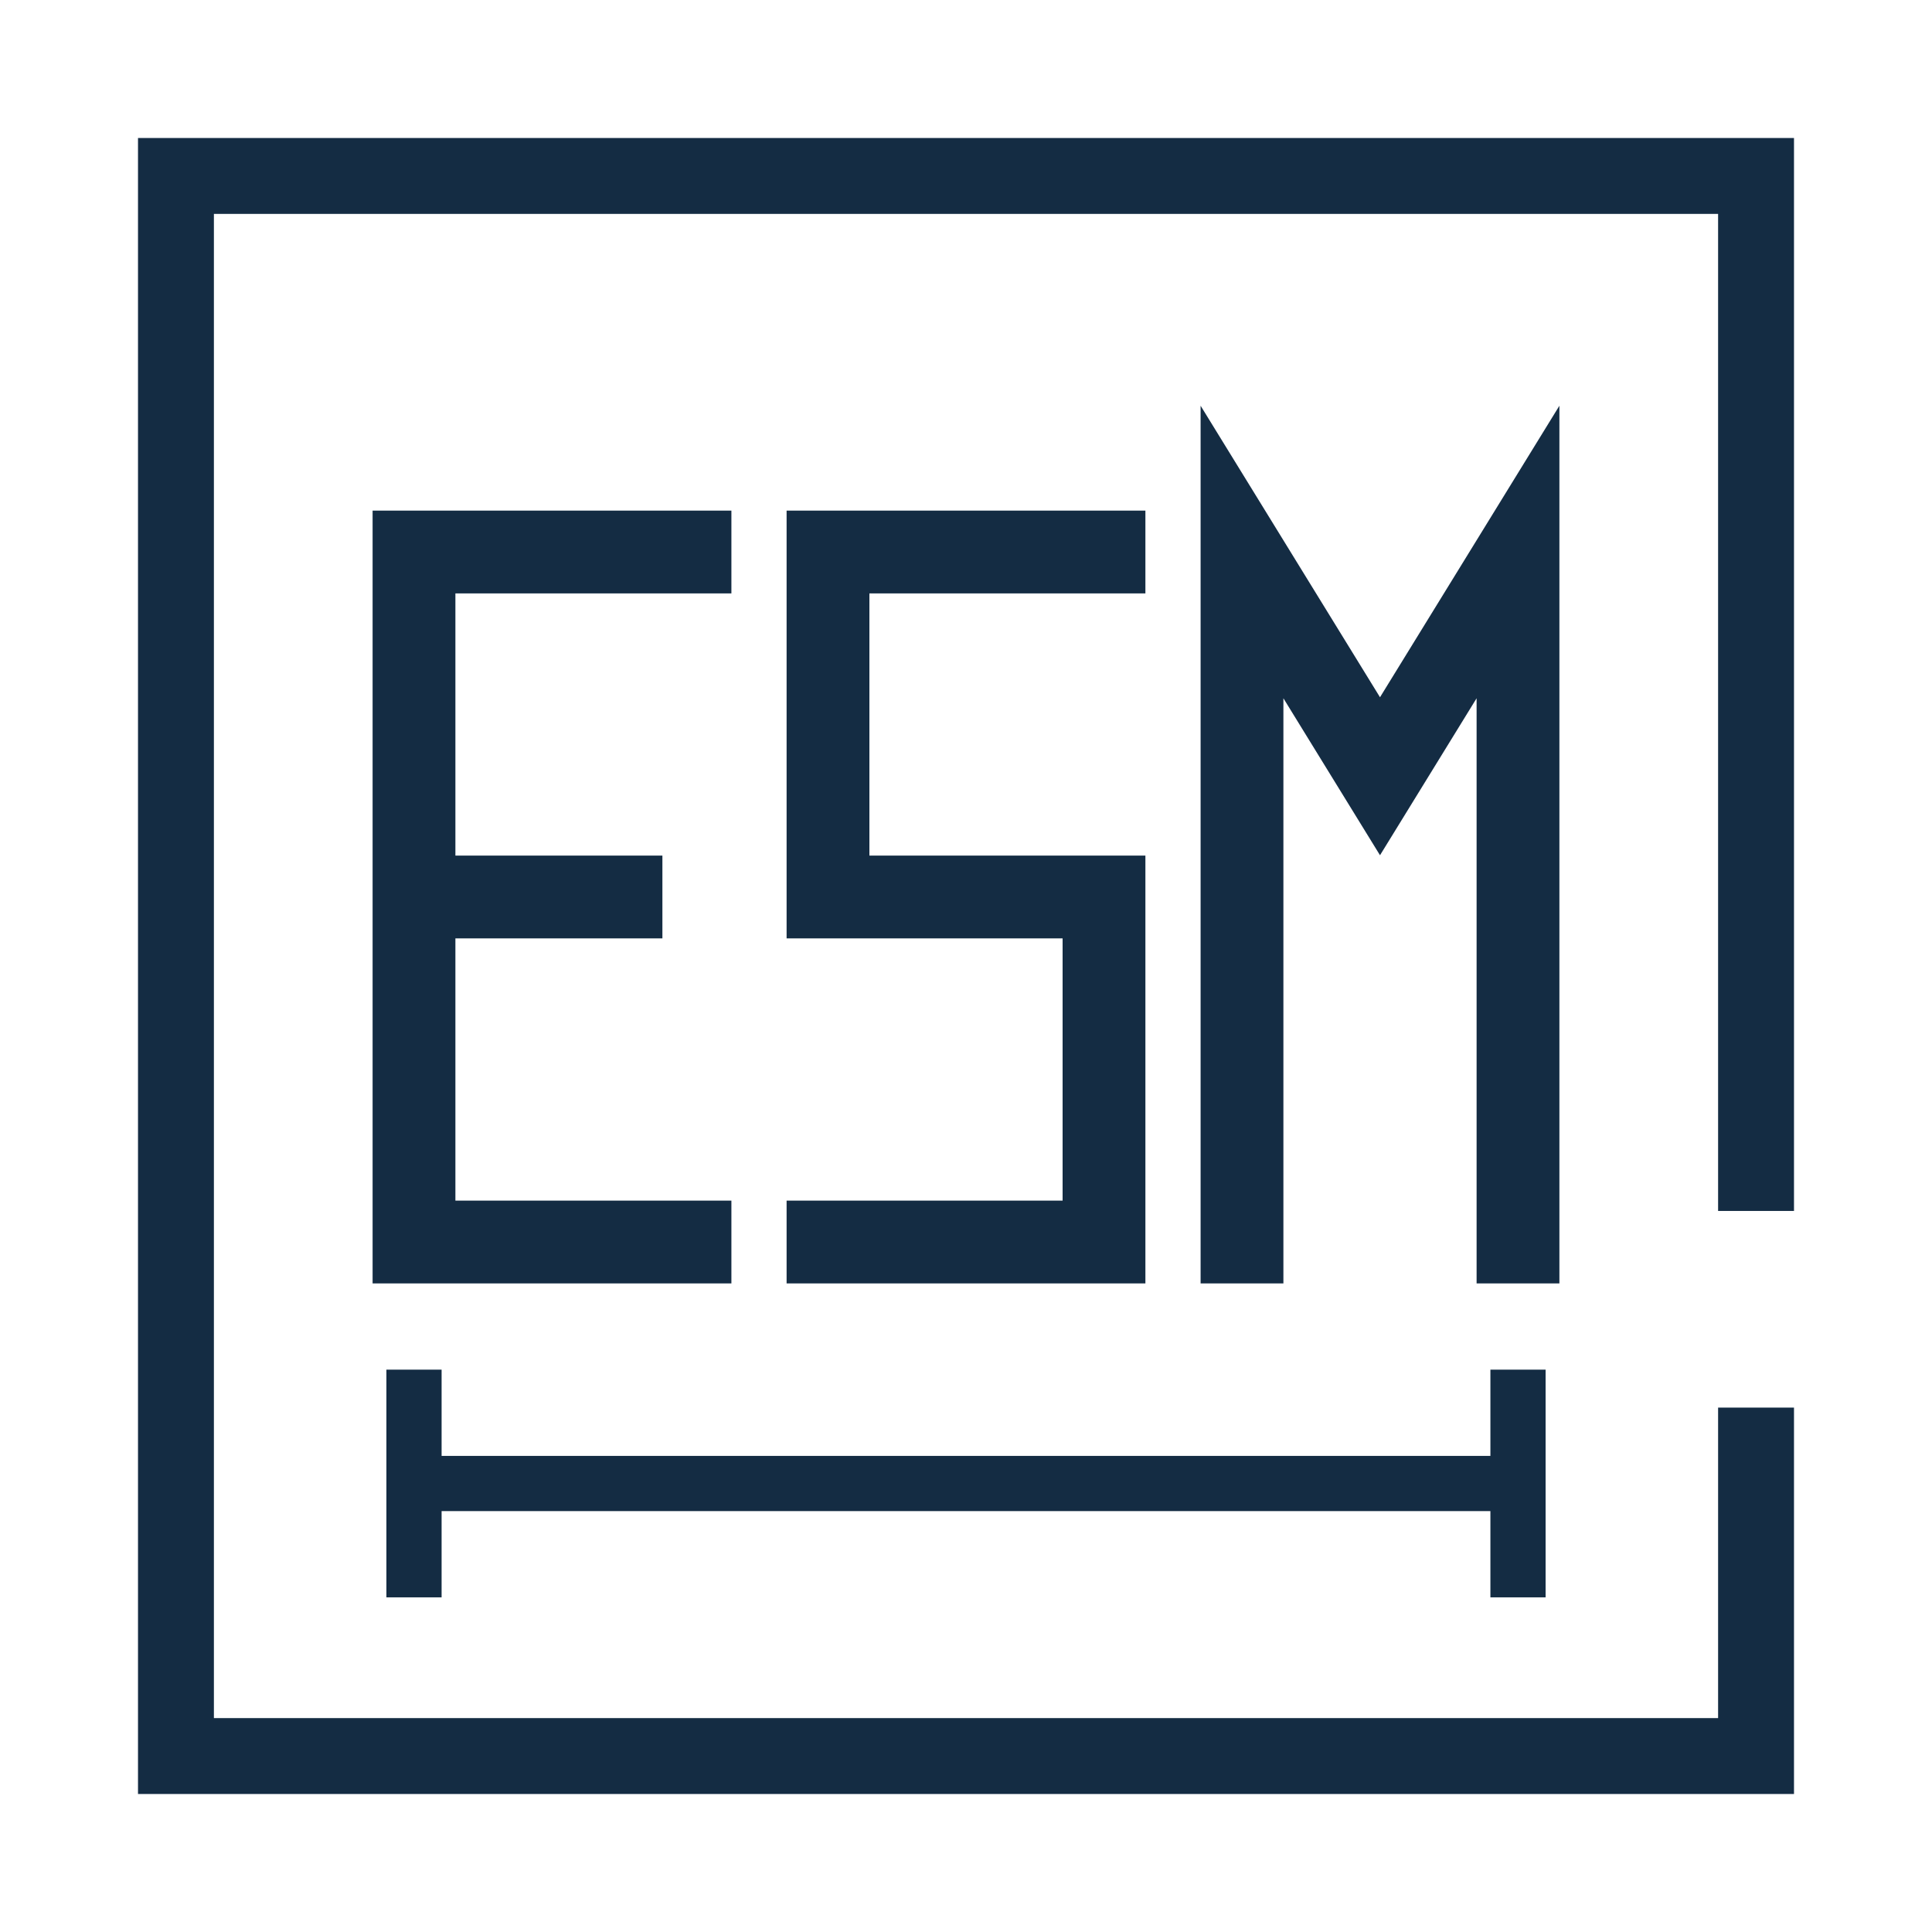
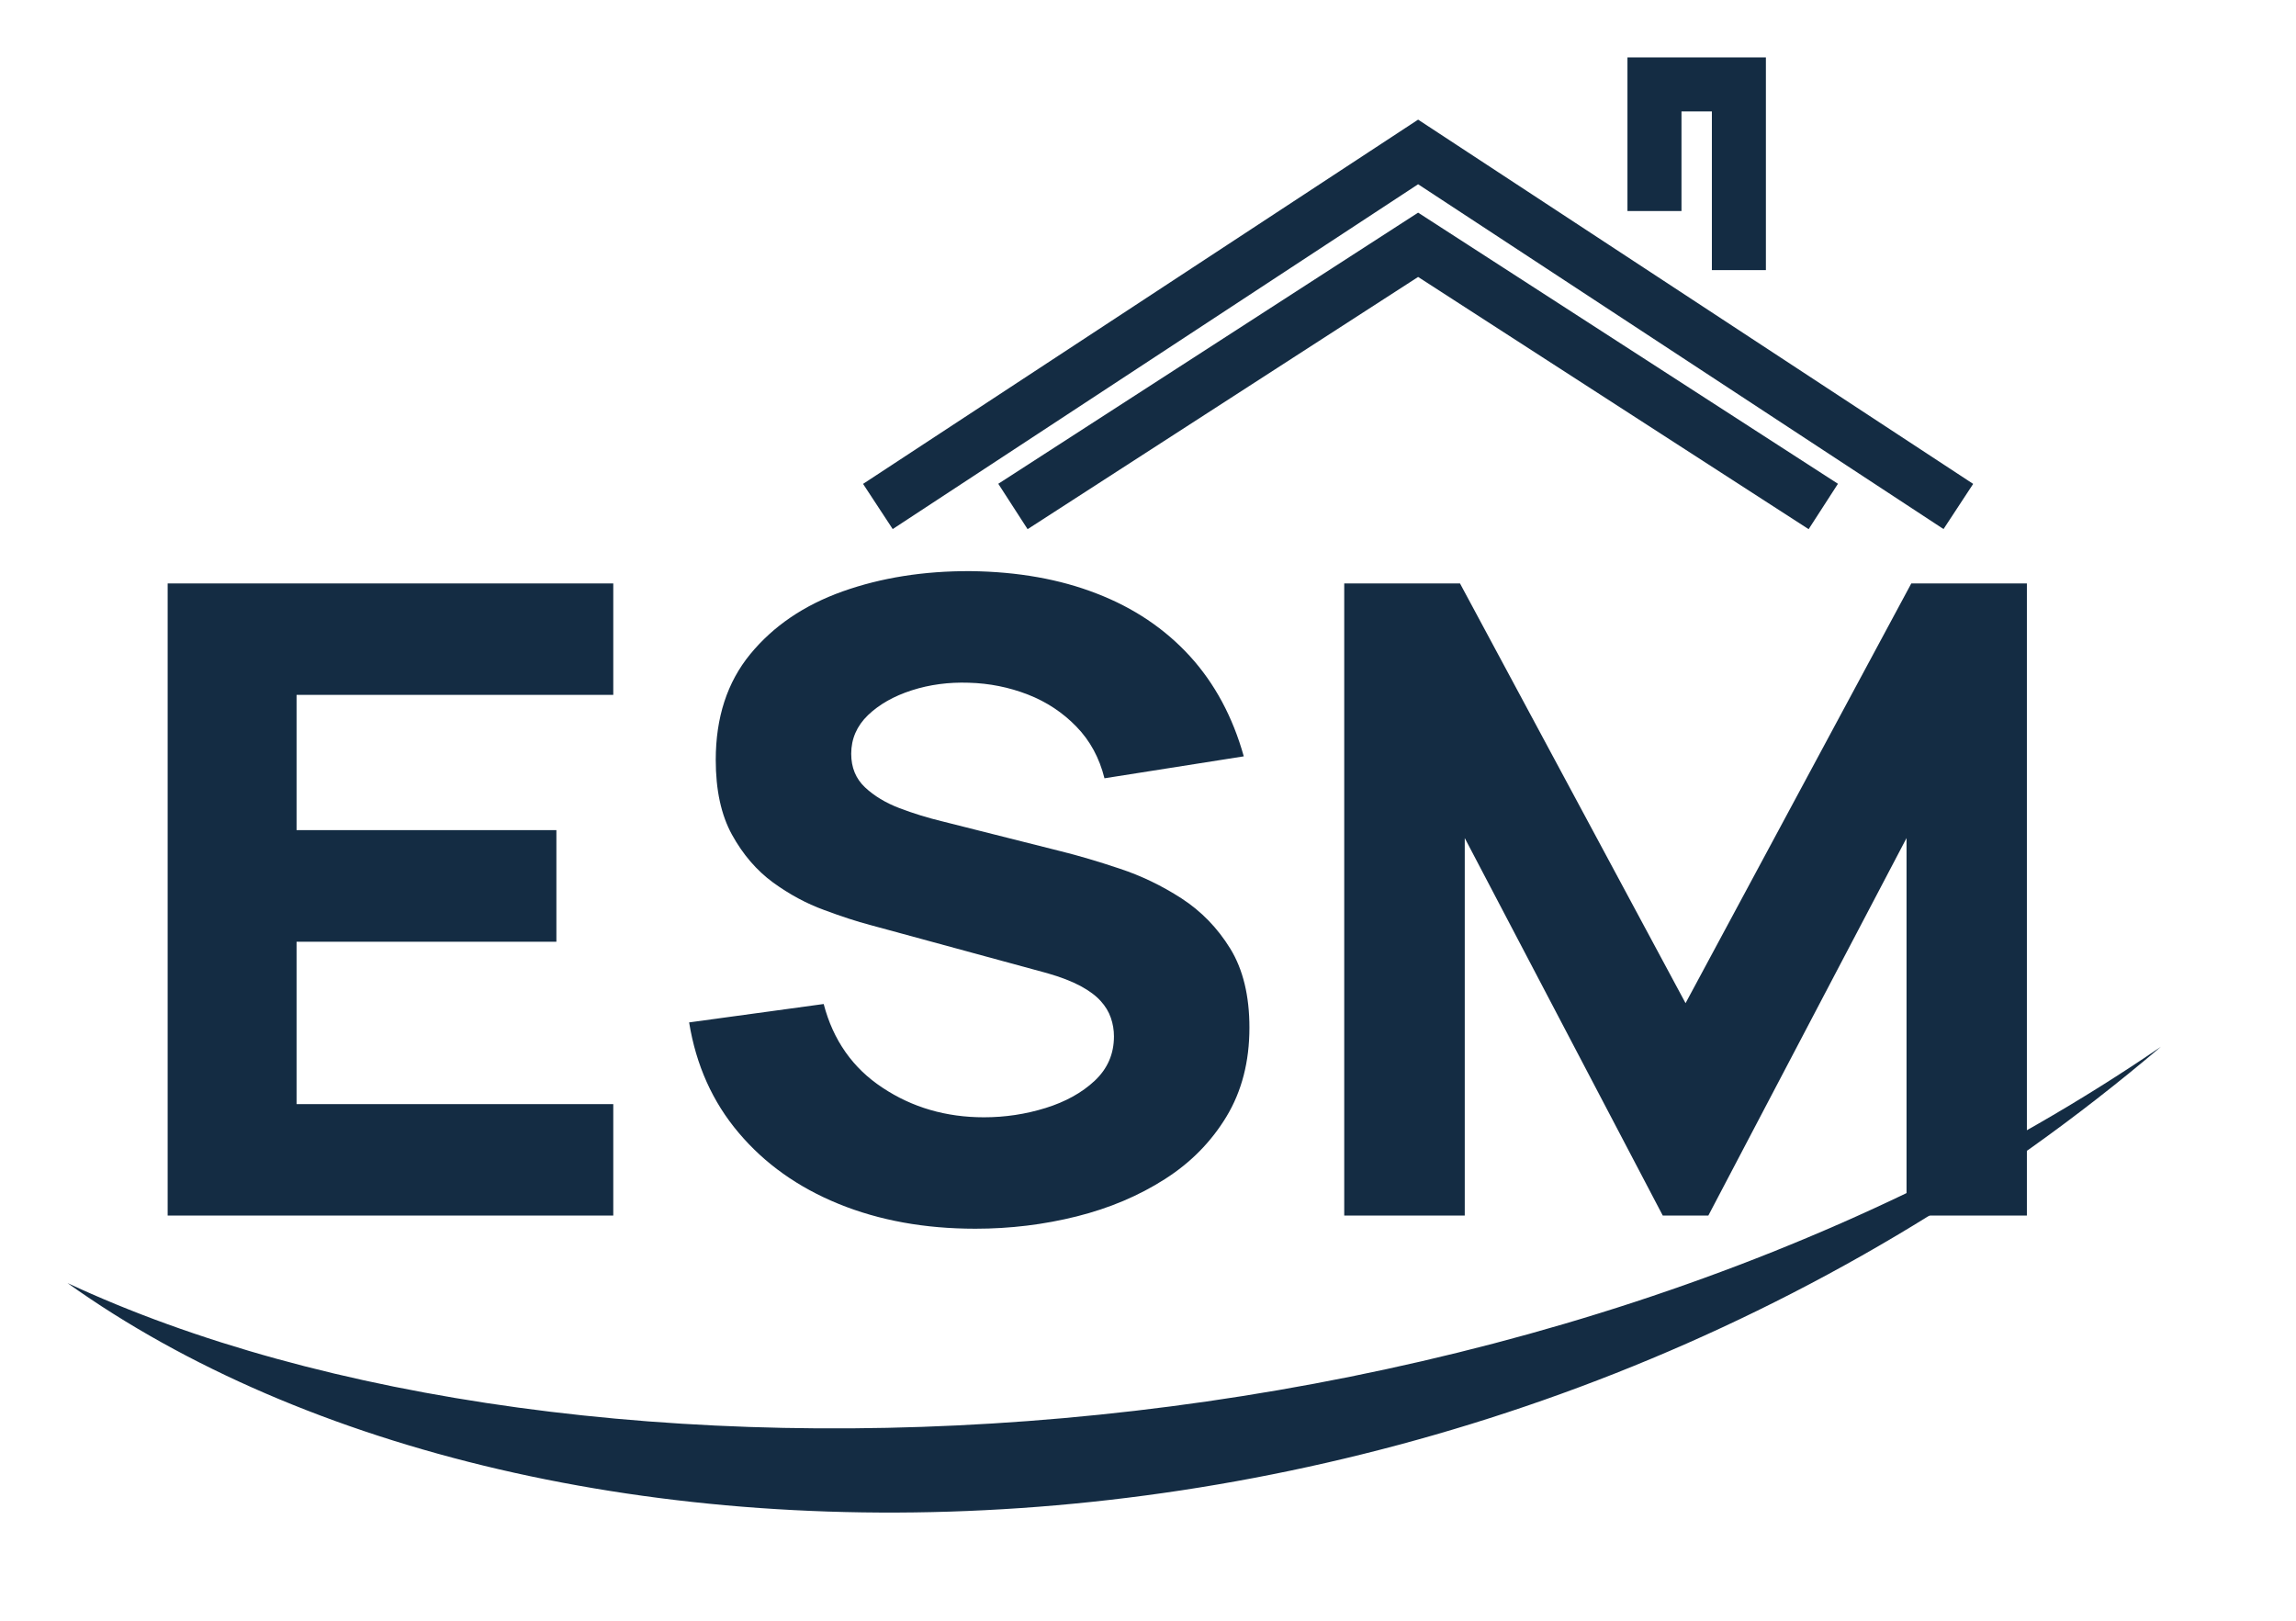
- <svg xmlns="http://www.w3.org/2000/svg" width="56" height="56" viewBox="0 0 56 56" role="img" aria-label="ESM">
-   <g transform="translate(4 4) scale(1)" fill="none" stroke-linecap="square">
-     <path d="M46.9 30V1.1H1.1v45.8h45.8v-9" stroke="#142C43" stroke-width="2.2" />
-     <path d="M16 12H8v20h8M8 22h6M28 12h-8v10h8v10h-8M32 32V12l4 6.5 4-6.5v20" stroke="#142C43" stroke-width="2.4" />
-     <path d="M8 39h32M8 36.5v5M40 36.5v5" stroke="#142C43" stroke-width="1.6" />
+ <svg xmlns="http://www.w3.org/2000/svg" width="136" height="96" viewBox="0 0 136 96" role="img" aria-label="ESM">
+   <g transform="translate(2 2) scale(1)">
+     <defs>
+       <linearGradient id="s-navy" x1="0" x2="1">
+         <stop offset="0" stop-color="#142C43" />
+         <stop offset="0.5" stop-color="#142C43" />
+         <stop offset="1" stop-color="#142C43" />
+       </linearGradient>
+     </defs>
+     <g transform="translate(4 70) scale(1.08 1)">
+       <path d="M28.08 0L3.64 0L3.64-37.44L28.08-37.44L28.08-30.84L10.71-30.84L10.71-22.83L24.96-22.83L24.96-16.22L10.71-16.22L10.71-6.60L28.08-6.60L28.08 0ZM47.94 0.78L47.94 0.78Q43.78 0.78 40.44-0.69Q37.10-2.16 34.96-4.90Q32.81-7.64 32.24-11.44L32.24-11.44L39.62-12.53Q40.40-9.31 42.85-7.57Q45.29-5.82 48.41-5.82L48.41-5.82Q50.15-5.82 51.79-6.37Q53.43-6.92 54.48-7.98Q55.54-9.05 55.54-10.61L55.54-10.61Q55.54-11.18 55.37-11.71Q55.20-12.25 54.81-12.71Q54.42-13.18 53.70-13.60Q52.99-14.01 51.90-14.35L51.90-14.35L42.17-17.21Q41.08-17.52 39.64-18.10Q38.19-18.67 36.84-19.73Q35.49-20.80 34.59-22.56Q33.70-24.31 33.70-26.99L33.70-26.99Q33.70-30.76 35.59-33.25Q37.49-35.75 40.66-36.97Q43.84-38.19 47.68-38.17L47.68-38.17Q51.56-38.12 54.60-36.84Q57.64-35.57 59.70-33.14Q61.75-30.71 62.66-27.20L62.66-27.20L55.02-25.90Q54.60-27.72 53.48-28.96Q52.36-30.21 50.82-30.86Q49.27-31.51 47.58-31.56L47.58-31.56Q45.92-31.62 44.45-31.11Q42.98-30.60 42.05-29.64Q41.13-28.68 41.13-27.35L41.13-27.35Q41.13-26.13 41.89-25.36Q42.64-24.60 43.78-24.13Q44.93-23.66 46.12-23.35L46.12-23.35L52.62-21.58Q54.08-21.19 55.85-20.55Q57.62-19.92 59.24-18.79Q60.87-17.65 61.92-15.81Q62.97-13.96 62.97-11.13L62.97-11.13Q62.97-8.11 61.71-5.86Q60.45-3.61 58.32-2.15Q56.19-0.68 53.50 0.05Q50.80 0.78 47.94 0.78ZM74.78 0L68.17 0L68.17-37.44L74.52-37.44L86.89-12.58L99.27-37.44L105.61-37.44L105.61 0L99.01 0L99.01-22.36L88.14 0L85.64 0L74.78-22.36L74.78 0Z" fill="url(#s-navy)" />
+     </g>
+     <path d="M50 28L82 7l32 21M58 28l24-15.5L106 28" fill="none" stroke="#142C43" stroke-width="3.2" />
+     <path d="M96 10.5V3h5v11" fill="none" stroke="#142C43" stroke-width="3.2" />
+     <path d="M2 74C30 94 86 94 126 60 88 86 32 88 2 74Z" fill="#142C43" />
  </g>
</svg>
